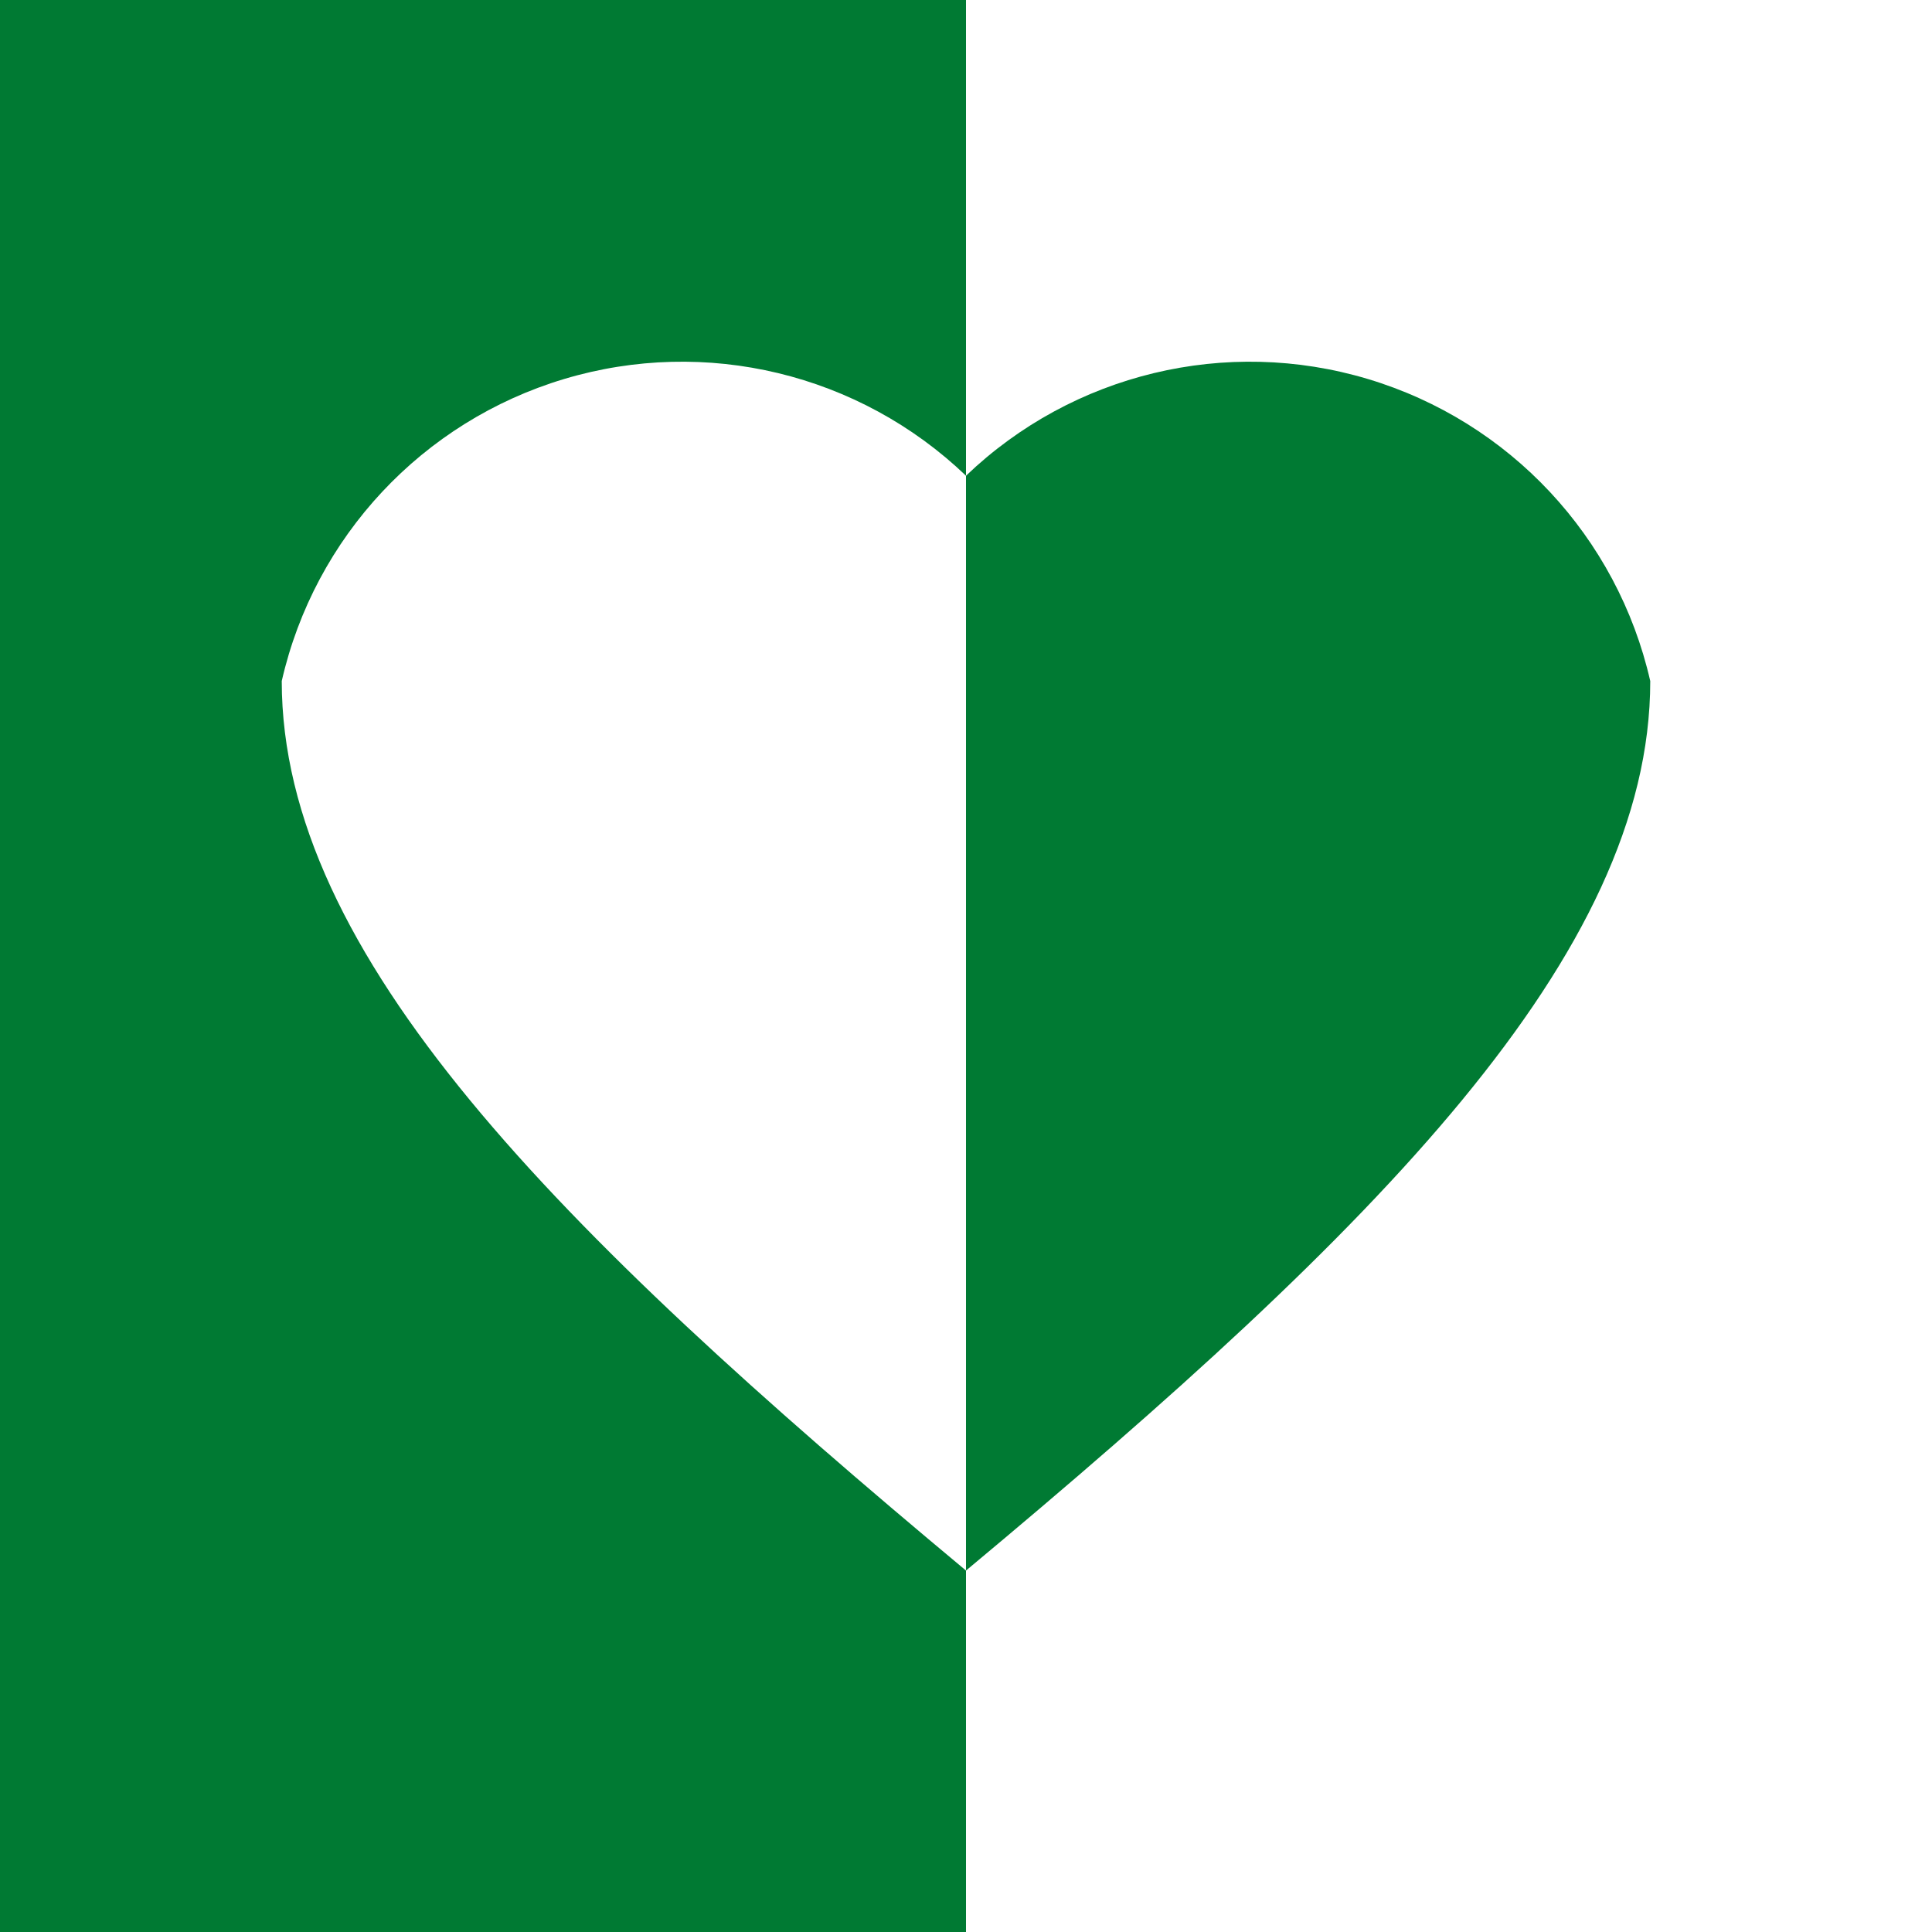
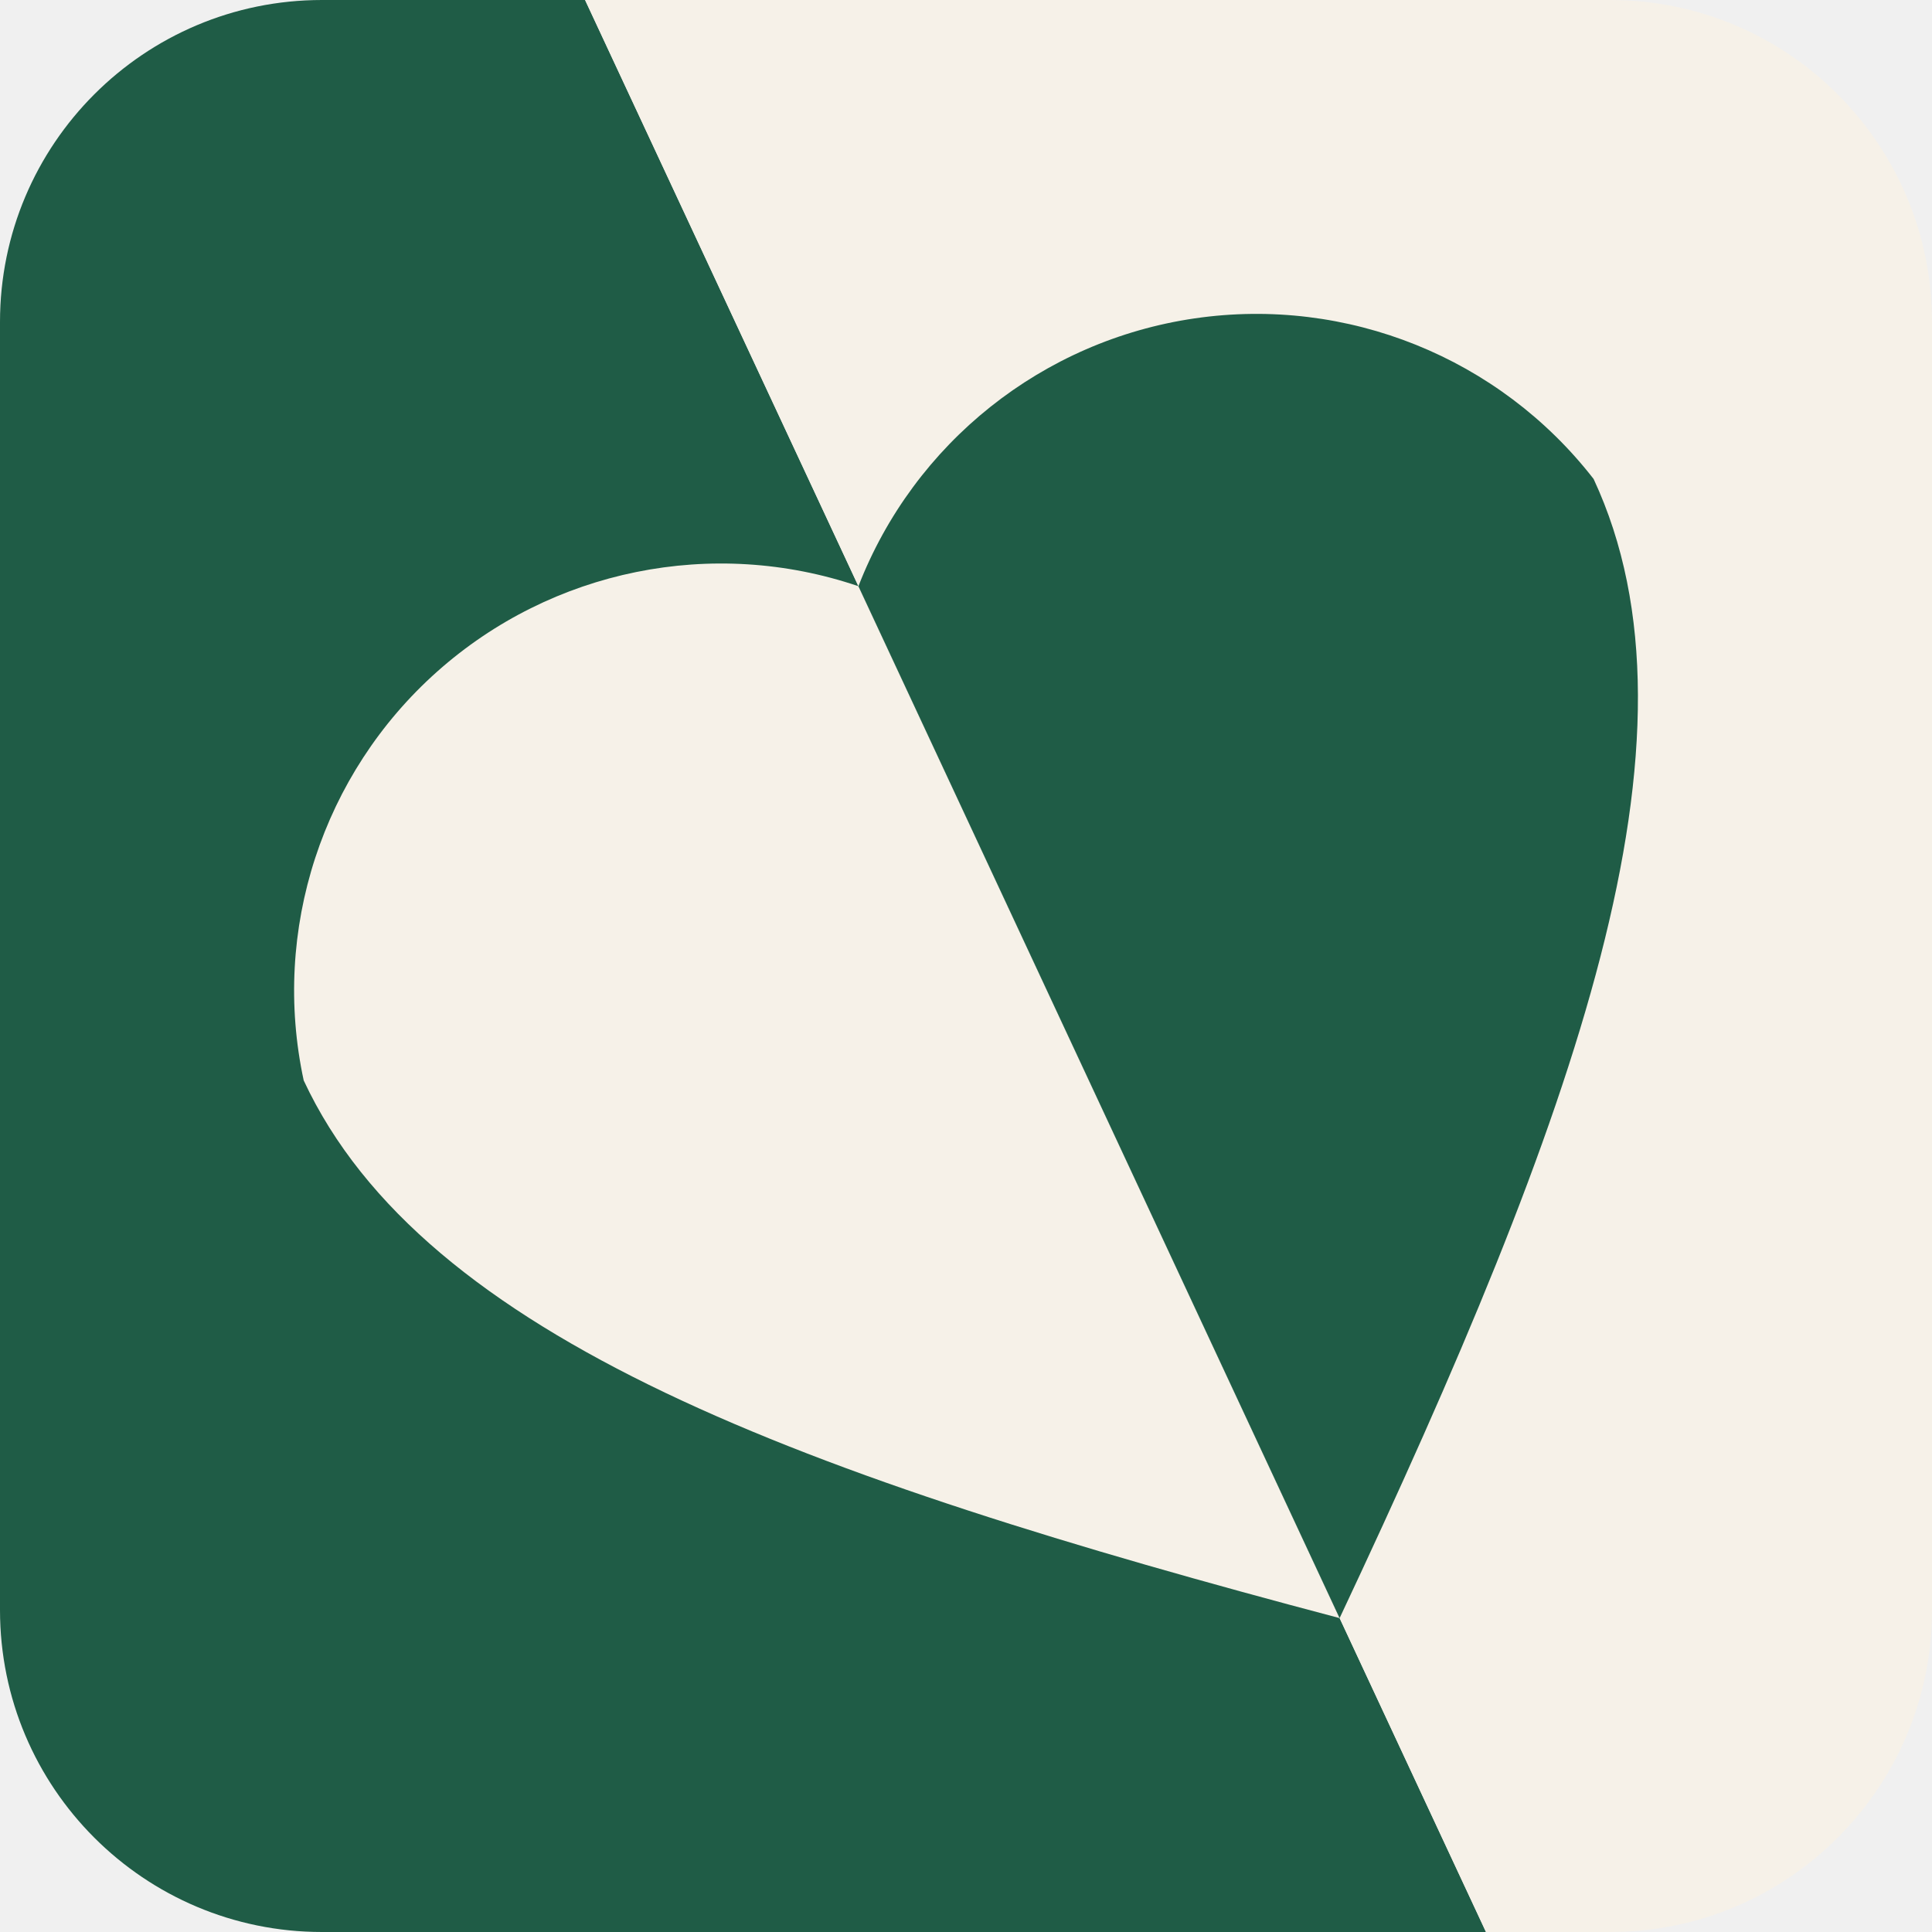
<svg xmlns="http://www.w3.org/2000/svg" viewBox="0 0 24 24" width="32" height="32">
-   <rect x="0" y="0" width="12" height="24" fill="#007A33" />
-   <rect x="12" y="0" width="12" height="24" fill="#ffffff" />
-   <path d="M12,19.51 C6.9,15.26 3.5,11.86 3.5,8.46 A5.1,5.1,0,0,1,12,5.91 Z" fill="#ffffff" />
-   <path d="M12,5.91 A5.1,5.1,0,0,1,20.5,8.46 C20.5,11.86 17.1,15.26 12,19.51 Z" fill="#007A33" />
+   <defs>
+     <clipPath id="lm-tile">
+       <rect width="24" height="24" rx="4" />
+     </clipPath>
+     <clipPath id="lm-hl">
+       <rect x="-30" y="-30" width="42" height="84" transform="translate(1.648 0.982) rotate(-25 12 12.7)" />
+     </clipPath>
+     <clipPath id="lm-hr">
+       <rect x="12" y="-30" width="42" height="84" transform="translate(1.648 0.982) rotate(-25 12 12.7)" />
+     </clipPath>
+   </defs>
+   <g clip-path="url(#lm-tile)">
+     <g transform="translate(1.648 0.982) rotate(-25 12 12.7)">
+       <rect x="-30" y="-30" width="42" height="84" fill="#1f5c46" />
+       <rect x="12" y="-30" width="42" height="84" fill="#f6f1e8" />
+     </g>
+     <g clip-path="url(#lm-hl)">
+       <path transform="translate(1.648 0.982) rotate(-25 12 12.7) translate(12 12.7) scale(1.04) translate(-12 -12.7)" d="M12,19.51 C6.9,15.26 3.5,11.86 3.5,8.46 A5.1,5.1,0,0,1,12,5.91 A5.1,5.1,0,0,1,20.5,8.46 C20.5,11.86 17.1,15.26 12,19.51 Z" fill="#f6f1e8" />
+     </g>
+     <g clip-path="url(#lm-hr)">
+       <path transform="translate(1.648 0.982) rotate(-25 12 12.7) translate(12 12.7) scale(1.04) translate(-12 -12.7)" d="M12,19.51 C6.9,15.26 3.5,11.86 3.5,8.46 A5.1,5.1,0,0,1,12,5.91 A5.1,5.1,0,0,1,20.5,8.46 C20.5,11.86 17.1,15.26 12,19.51 Z" fill="#1f5c46" />
+     </g>
+   </g>
</svg>
